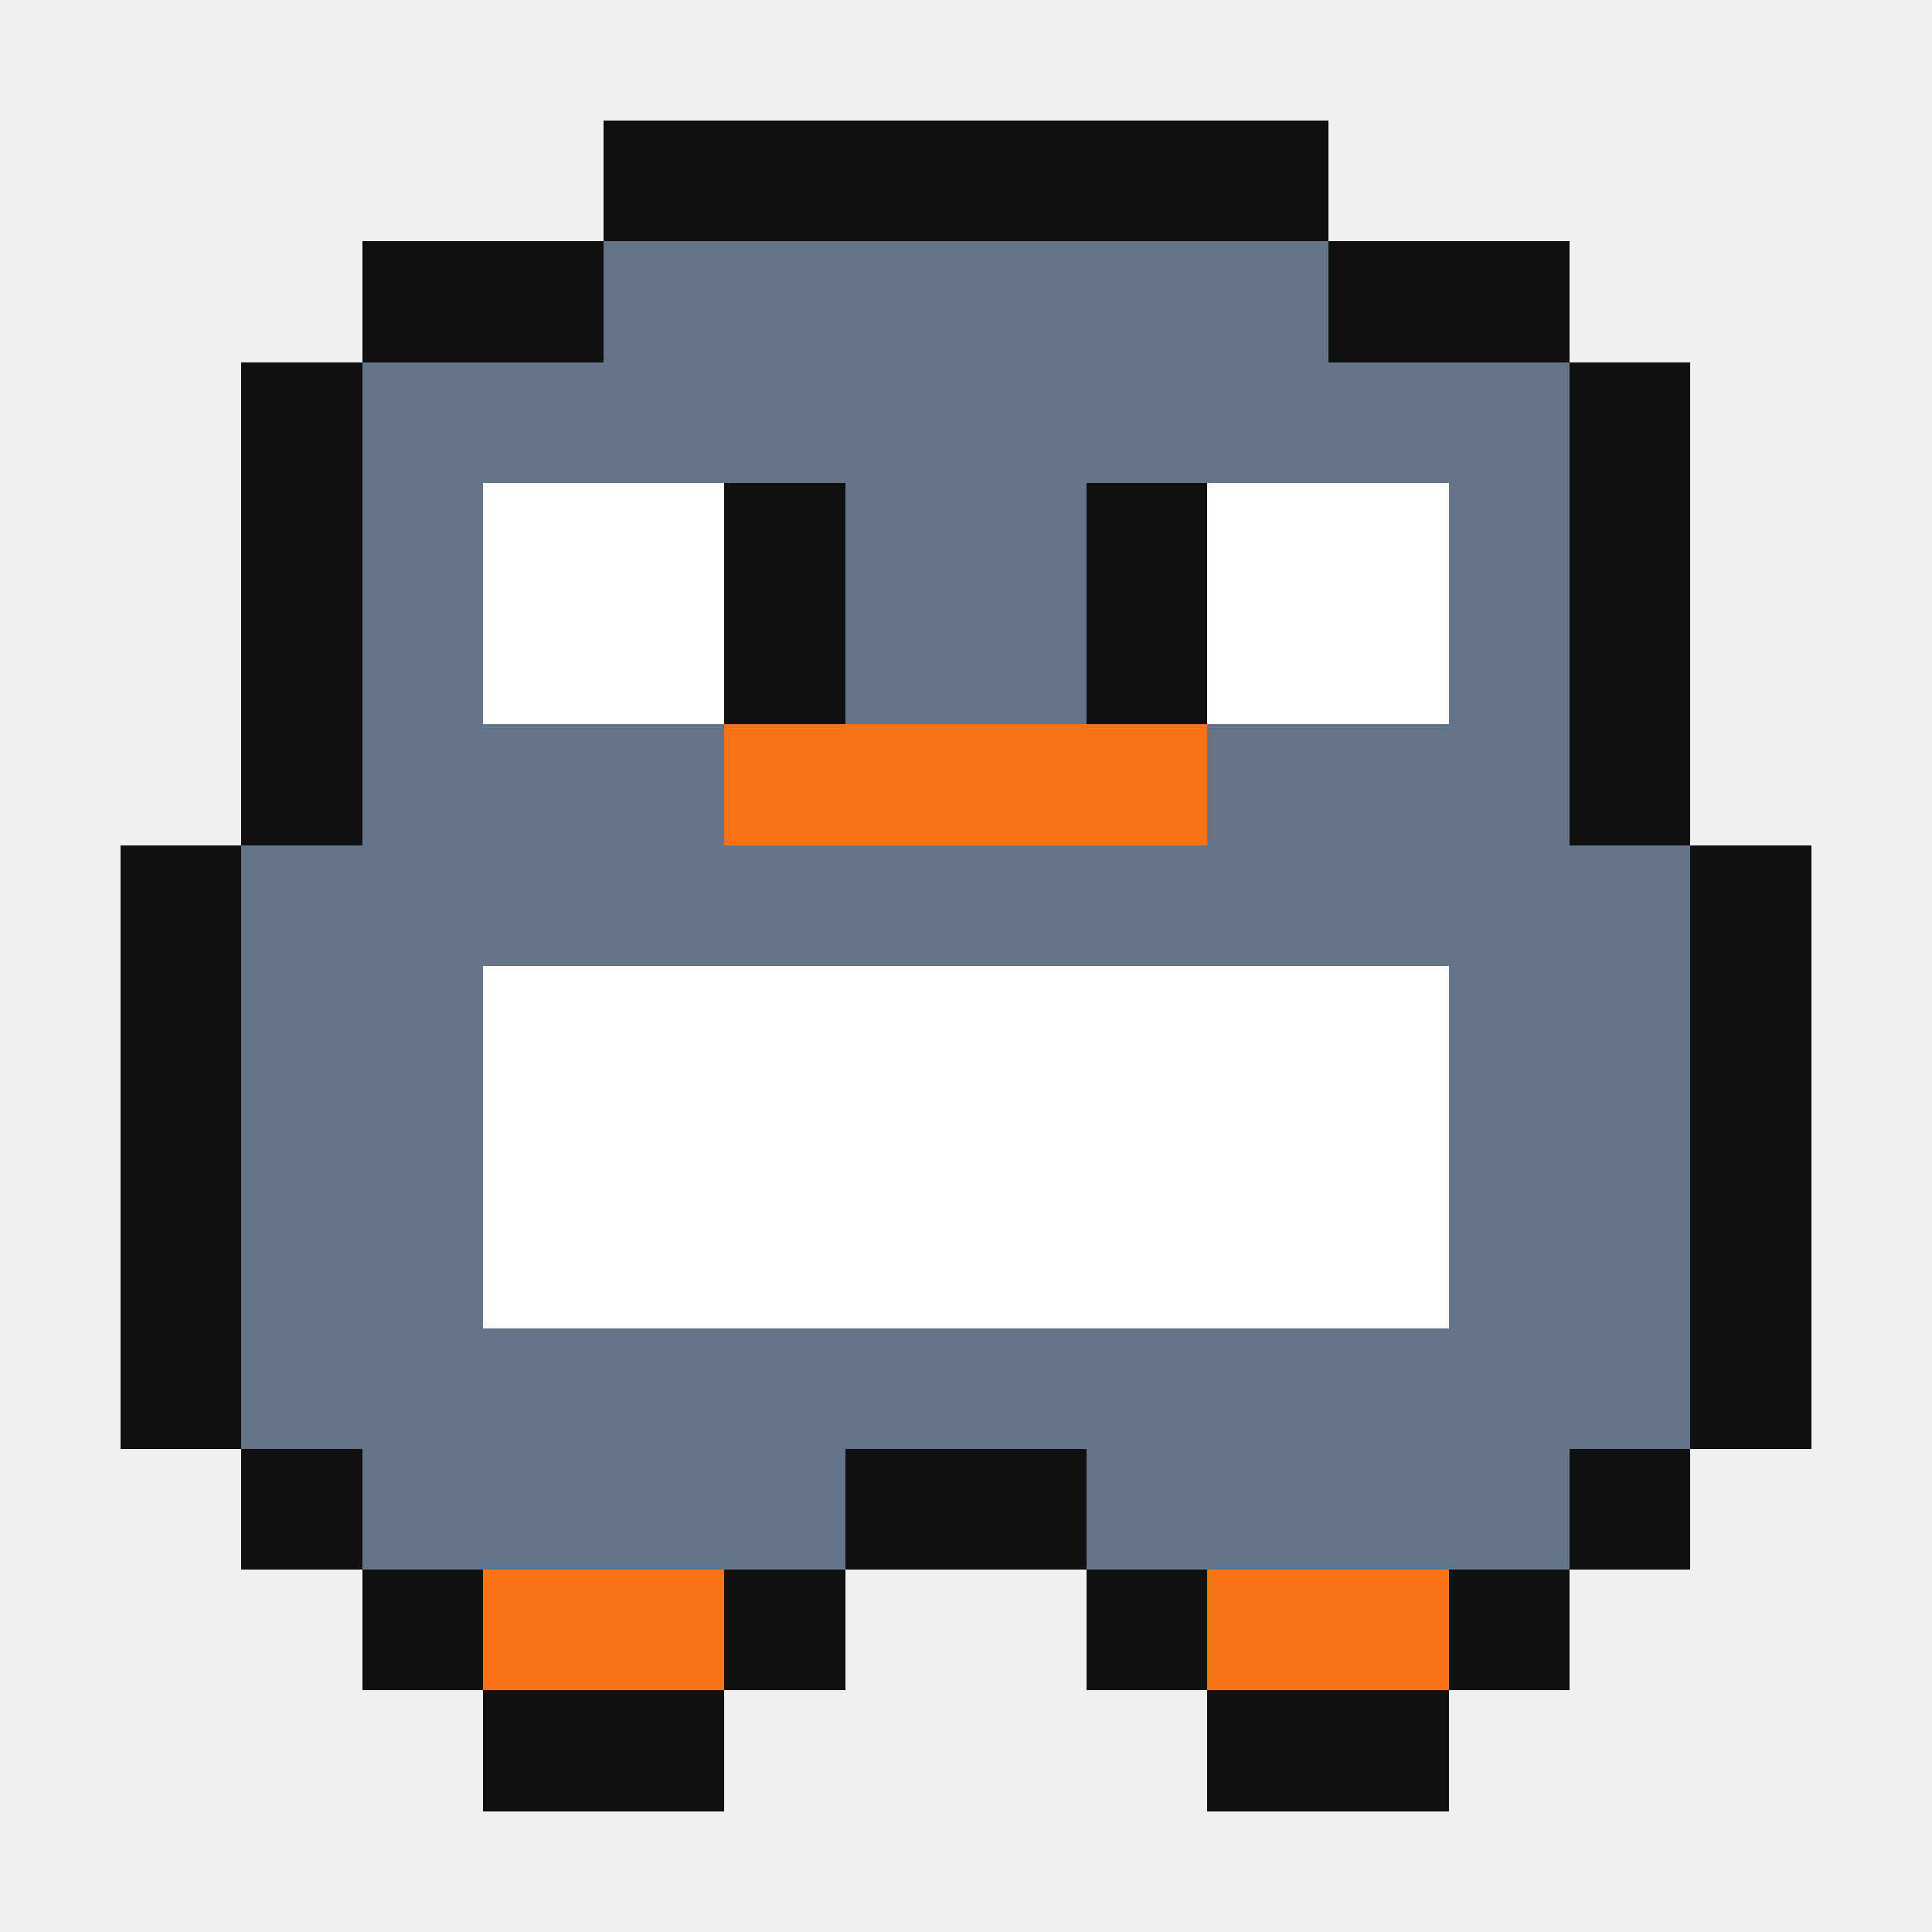
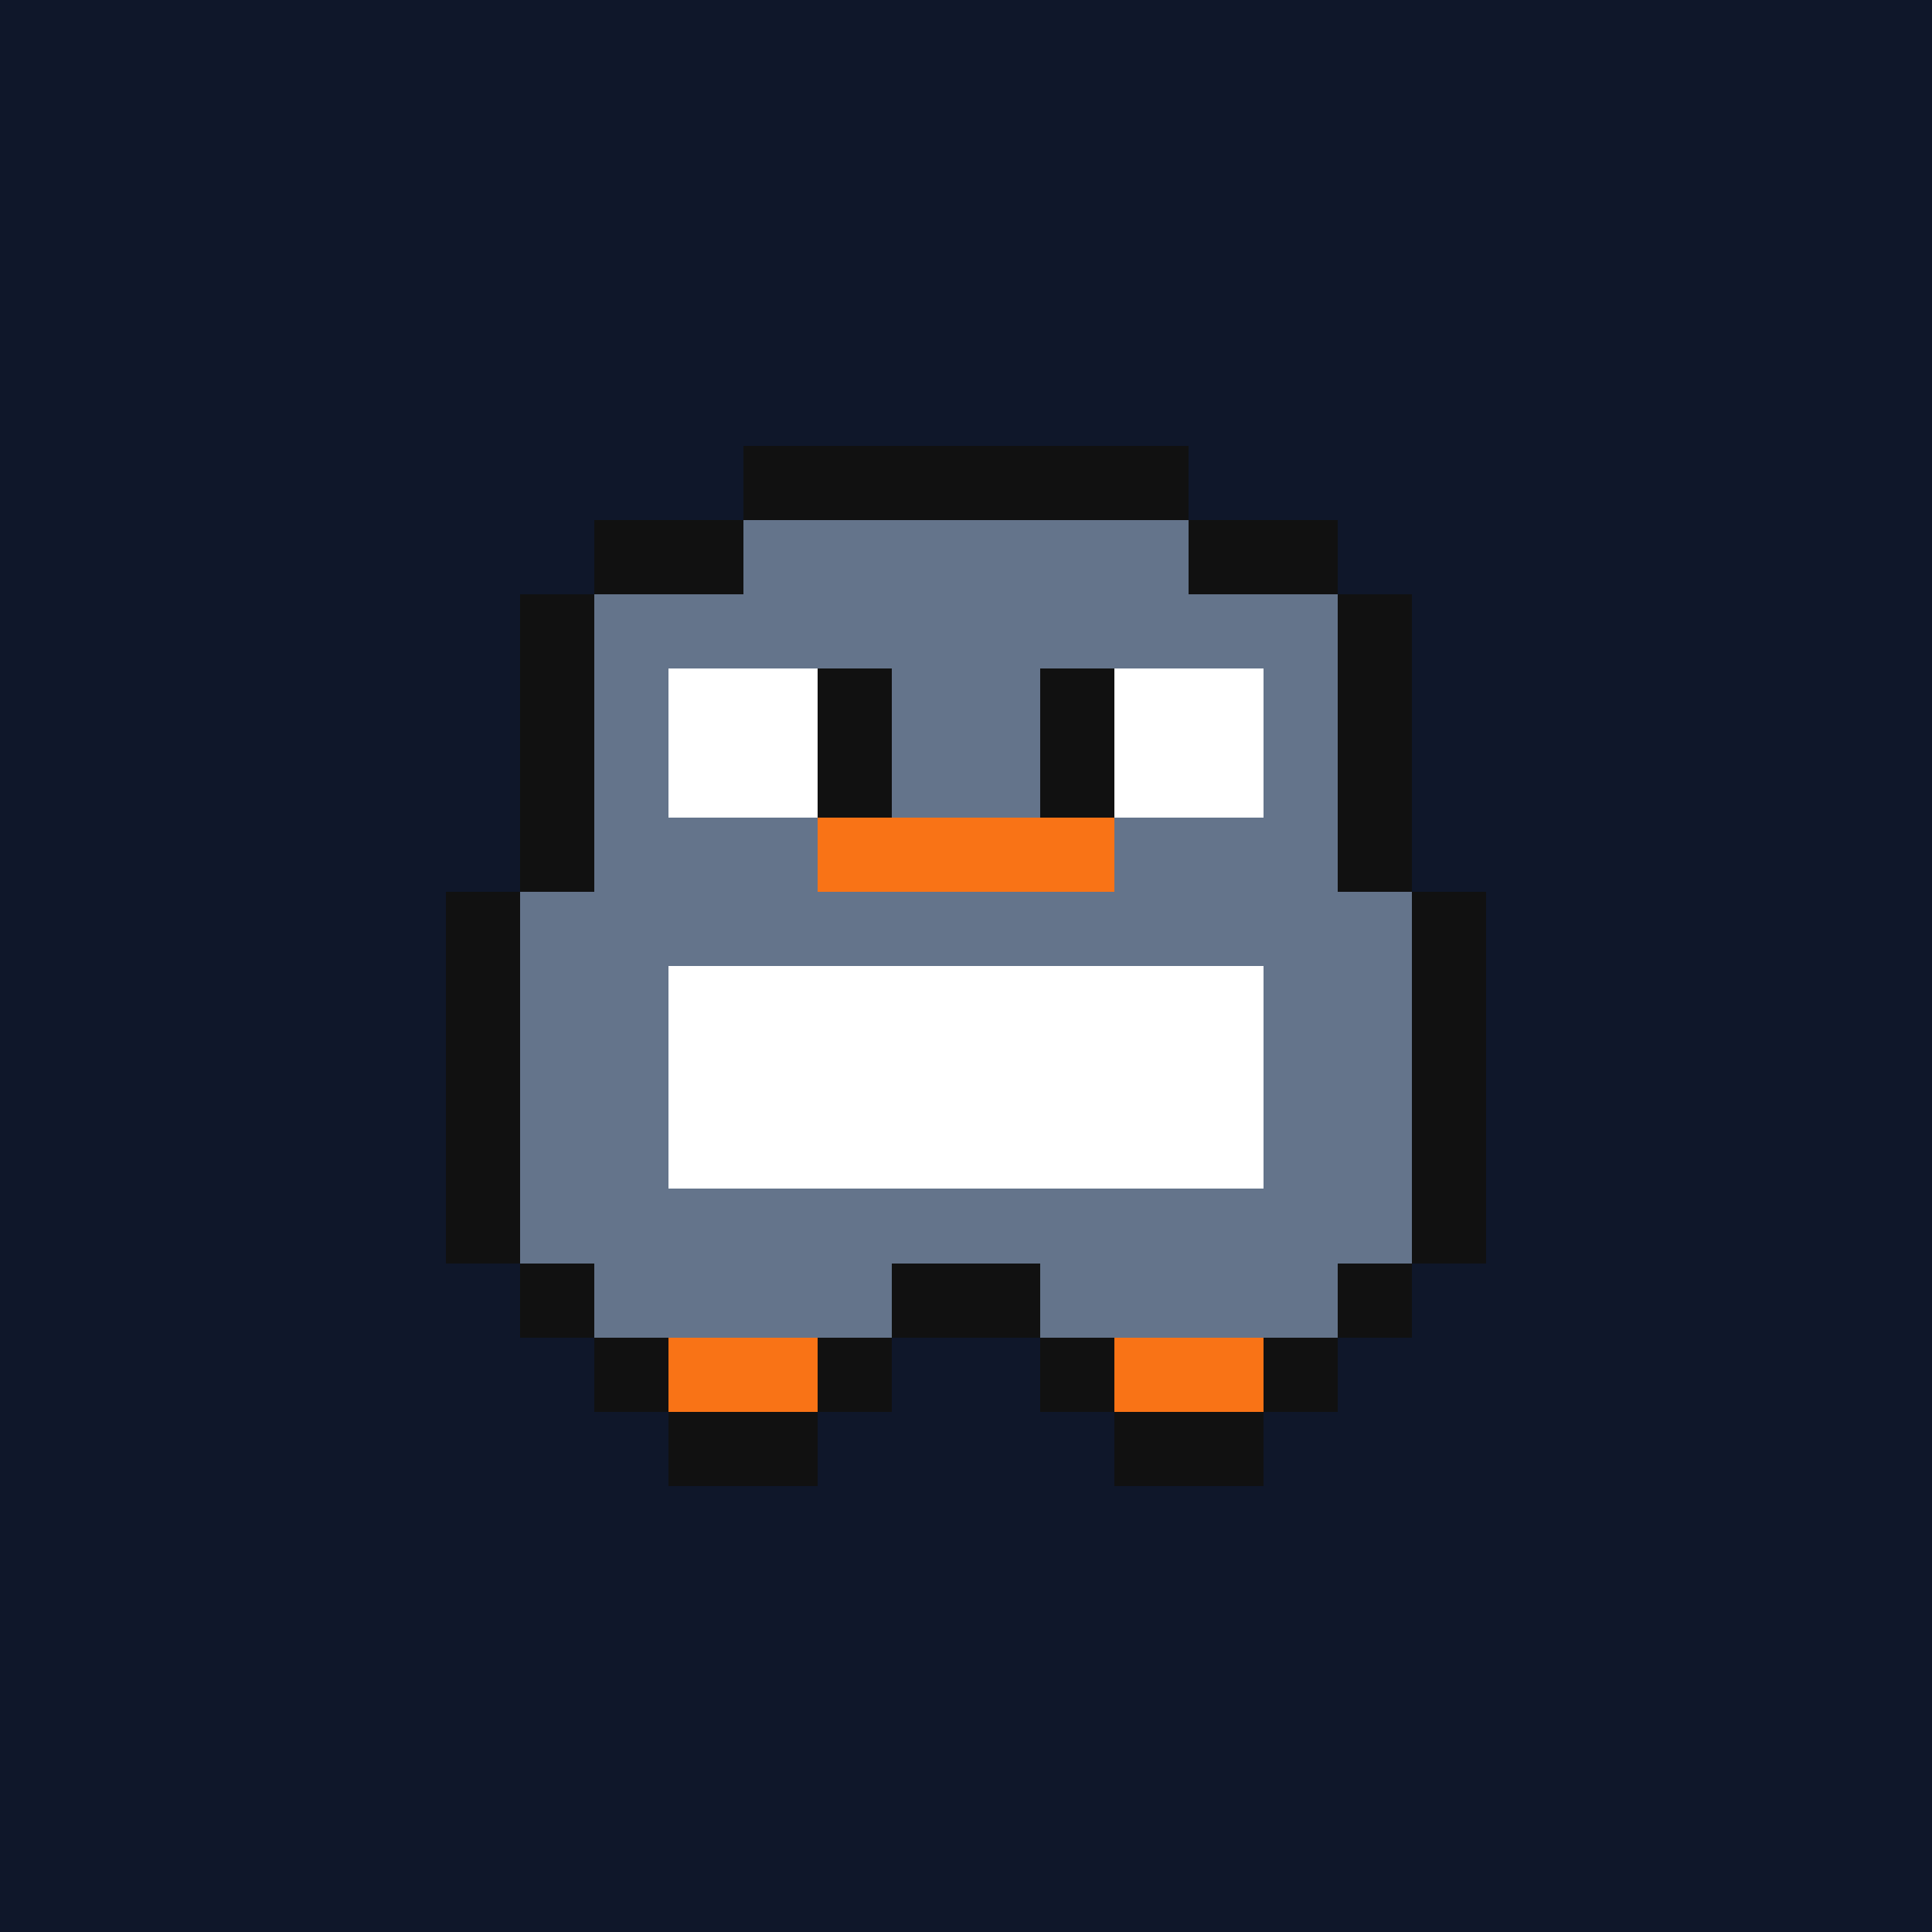
- <svg xmlns="http://www.w3.org/2000/svg" viewBox="0 0 16 16" width="512" height="512" shape-rendering="crispEdges">
-   <rect x="5" y="1" width="6" height="1" fill="#111111" />
-   <rect x="3" y="2" width="2" height="1" fill="#111111" />
-   <rect x="5" y="2" width="6" height="1" fill="#64748b" />
-   <rect x="11" y="2" width="2" height="1" fill="#111111" />
-   <rect x="2" y="3" width="1" height="1" fill="#111111" />
-   <rect x="3" y="3" width="10" height="1" fill="#64748b" />
-   <rect x="13" y="3" width="1" height="1" fill="#111111" />
-   <rect x="2" y="4" width="1" height="1" fill="#111111" />
-   <rect x="3" y="4" width="1" height="1" fill="#64748b" />
-   <rect x="4" y="4" width="2" height="1" fill="#ffffff" />
-   <rect x="6" y="4" width="1" height="1" fill="#111111" />
-   <rect x="7" y="4" width="2" height="1" fill="#64748b" />
-   <rect x="9" y="4" width="1" height="1" fill="#111111" />
-   <rect x="10" y="4" width="2" height="1" fill="#ffffff" />
-   <rect x="12" y="4" width="1" height="1" fill="#64748b" />
-   <rect x="13" y="4" width="1" height="1" fill="#111111" />
-   <rect x="2" y="5" width="1" height="1" fill="#111111" />
-   <rect x="3" y="5" width="1" height="1" fill="#64748b" />
-   <rect x="4" y="5" width="2" height="1" fill="#ffffff" />
-   <rect x="6" y="5" width="1" height="1" fill="#111111" />
-   <rect x="7" y="5" width="2" height="1" fill="#64748b" />
-   <rect x="9" y="5" width="1" height="1" fill="#111111" />
-   <rect x="10" y="5" width="2" height="1" fill="#ffffff" />
-   <rect x="12" y="5" width="1" height="1" fill="#64748b" />
-   <rect x="13" y="5" width="1" height="1" fill="#111111" />
-   <rect x="2" y="6" width="1" height="1" fill="#111111" />
-   <rect x="3" y="6" width="3" height="1" fill="#64748b" />
-   <rect x="6" y="6" width="4" height="1" fill="#f97316" />
-   <rect x="10" y="6" width="3" height="1" fill="#64748b" />
-   <rect x="13" y="6" width="1" height="1" fill="#111111" />
-   <rect x="1" y="7" width="1" height="1" fill="#111111" />
-   <rect x="2" y="7" width="12" height="1" fill="#64748b" />
-   <rect x="14" y="7" width="1" height="1" fill="#111111" />
-   <rect x="1" y="8" width="1" height="1" fill="#111111" />
-   <rect x="2" y="8" width="2" height="1" fill="#64748b" />
-   <rect x="4" y="8" width="8" height="1" fill="#ffffff" />
-   <rect x="12" y="8" width="2" height="1" fill="#64748b" />
-   <rect x="14" y="8" width="1" height="1" fill="#111111" />
-   <rect x="1" y="9" width="1" height="1" fill="#111111" />
-   <rect x="2" y="9" width="2" height="1" fill="#64748b" />
-   <rect x="4" y="9" width="8" height="1" fill="#ffffff" />
+ <svg xmlns="http://www.w3.org/2000/svg" viewBox="0 0 26 26" shape-rendering="crispEdges">
+   <rect width="26" height="26" fill="#0f172a" />
+   <rect x="10" y="6" width="6" height="1" fill="#111" />
+   <rect x="8" y="7" width="2" height="1" fill="#111" />
+   <rect x="10" y="7" width="6" height="1" fill="#64748b" />
+   <rect x="16" y="7" width="2" height="1" fill="#111" />
+   <rect x="7" y="8" width="1" height="1" fill="#111" />
+   <rect x="8" y="8" width="10" height="1" fill="#64748b" />
+   <rect x="18" y="8" width="1" height="1" fill="#111" />
+   <rect x="7" y="9" width="1" height="1" fill="#111" />
+   <rect x="8" y="9" width="1" height="1" fill="#64748b" />
+   <rect x="9" y="9" width="2" height="1" fill="#fff" />
+   <rect x="11" y="9" width="1" height="1" fill="#111" />
  <rect x="12" y="9" width="2" height="1" fill="#64748b" />
-   <rect x="14" y="9" width="1" height="1" fill="#111111" />
-   <rect x="1" y="10" width="1" height="1" fill="#111111" />
-   <rect x="2" y="10" width="2" height="1" fill="#64748b" />
-   <rect x="4" y="10" width="8" height="1" fill="#ffffff" />
+   <rect x="14" y="9" width="1" height="1" fill="#111" />
+   <rect x="15" y="9" width="2" height="1" fill="#fff" />
+   <rect x="17" y="9" width="1" height="1" fill="#64748b" />
+   <rect x="18" y="9" width="1" height="1" fill="#111" />
+   <rect x="7" y="10" width="1" height="1" fill="#111" />
+   <rect x="8" y="10" width="1" height="1" fill="#64748b" />
+   <rect x="9" y="10" width="2" height="1" fill="#fff" />
+   <rect x="11" y="10" width="1" height="1" fill="#111" />
  <rect x="12" y="10" width="2" height="1" fill="#64748b" />
-   <rect x="14" y="10" width="1" height="1" fill="#111111" />
-   <rect x="1" y="11" width="1" height="1" fill="#111111" />
-   <rect x="2" y="11" width="12" height="1" fill="#64748b" />
-   <rect x="14" y="11" width="1" height="1" fill="#111111" />
-   <rect x="2" y="12" width="1" height="1" fill="#111111" />
-   <rect x="3" y="12" width="4" height="1" fill="#64748b" />
-   <rect x="7" y="12" width="2" height="1" fill="#111111" />
-   <rect x="9" y="12" width="4" height="1" fill="#64748b" />
-   <rect x="13" y="12" width="1" height="1" fill="#111111" />
-   <rect x="3" y="13" width="1" height="1" fill="#111111" />
-   <rect x="4" y="13" width="2" height="1" fill="#f97316" />
-   <rect x="6" y="13" width="1" height="1" fill="#111111" />
-   <rect x="9" y="13" width="1" height="1" fill="#111111" />
-   <rect x="10" y="13" width="2" height="1" fill="#f97316" />
-   <rect x="12" y="13" width="1" height="1" fill="#111111" />
-   <rect x="4" y="14" width="2" height="1" fill="#111111" />
-   <rect x="10" y="14" width="2" height="1" fill="#111111" />
+   <rect x="14" y="10" width="1" height="1" fill="#111" />
+   <rect x="15" y="10" width="2" height="1" fill="#fff" />
+   <rect x="17" y="10" width="1" height="1" fill="#64748b" />
+   <rect x="18" y="10" width="1" height="1" fill="#111" />
+   <rect x="7" y="11" width="1" height="1" fill="#111" />
+   <rect x="8" y="11" width="3" height="1" fill="#64748b" />
+   <rect x="11" y="11" width="4" height="1" fill="#f97316" />
+   <rect x="15" y="11" width="3" height="1" fill="#64748b" />
+   <rect x="18" y="11" width="1" height="1" fill="#111" />
+   <rect x="6" y="12" width="1" height="1" fill="#111" />
+   <rect x="7" y="12" width="12" height="1" fill="#64748b" />
+   <rect x="19" y="12" width="1" height="1" fill="#111" />
+   <rect x="6" y="13" width="1" height="1" fill="#111" />
+   <rect x="7" y="13" width="2" height="1" fill="#64748b" />
+   <rect x="9" y="13" width="8" height="1" fill="#fff" />
+   <rect x="17" y="13" width="2" height="1" fill="#64748b" />
+   <rect x="19" y="13" width="1" height="1" fill="#111" />
+   <rect x="6" y="14" width="1" height="1" fill="#111" />
+   <rect x="7" y="14" width="2" height="1" fill="#64748b" />
+   <rect x="9" y="14" width="8" height="1" fill="#fff" />
+   <rect x="17" y="14" width="2" height="1" fill="#64748b" />
+   <rect x="19" y="14" width="1" height="1" fill="#111" />
+   <rect x="6" y="15" width="1" height="1" fill="#111" />
+   <rect x="7" y="15" width="2" height="1" fill="#64748b" />
+   <rect x="9" y="15" width="8" height="1" fill="#fff" />
+   <rect x="17" y="15" width="2" height="1" fill="#64748b" />
+   <rect x="19" y="15" width="1" height="1" fill="#111" />
+   <rect x="6" y="16" width="1" height="1" fill="#111" />
+   <rect x="7" y="16" width="12" height="1" fill="#64748b" />
+   <rect x="19" y="16" width="1" height="1" fill="#111" />
+   <rect x="7" y="17" width="1" height="1" fill="#111" />
+   <rect x="8" y="17" width="4" height="1" fill="#64748b" />
+   <rect x="12" y="17" width="2" height="1" fill="#111" />
+   <rect x="14" y="17" width="4" height="1" fill="#64748b" />
+   <rect x="18" y="17" width="1" height="1" fill="#111" />
+   <rect x="8" y="18" width="1" height="1" fill="#111" />
+   <rect x="9" y="18" width="2" height="1" fill="#f97316" />
+   <rect x="11" y="18" width="1" height="1" fill="#111" />
+   <rect x="14" y="18" width="1" height="1" fill="#111" />
+   <rect x="15" y="18" width="2" height="1" fill="#f97316" />
+   <rect x="17" y="18" width="1" height="1" fill="#111" />
+   <rect x="9" y="19" width="2" height="1" fill="#111" />
+   <rect x="15" y="19" width="2" height="1" fill="#111" />
</svg>
